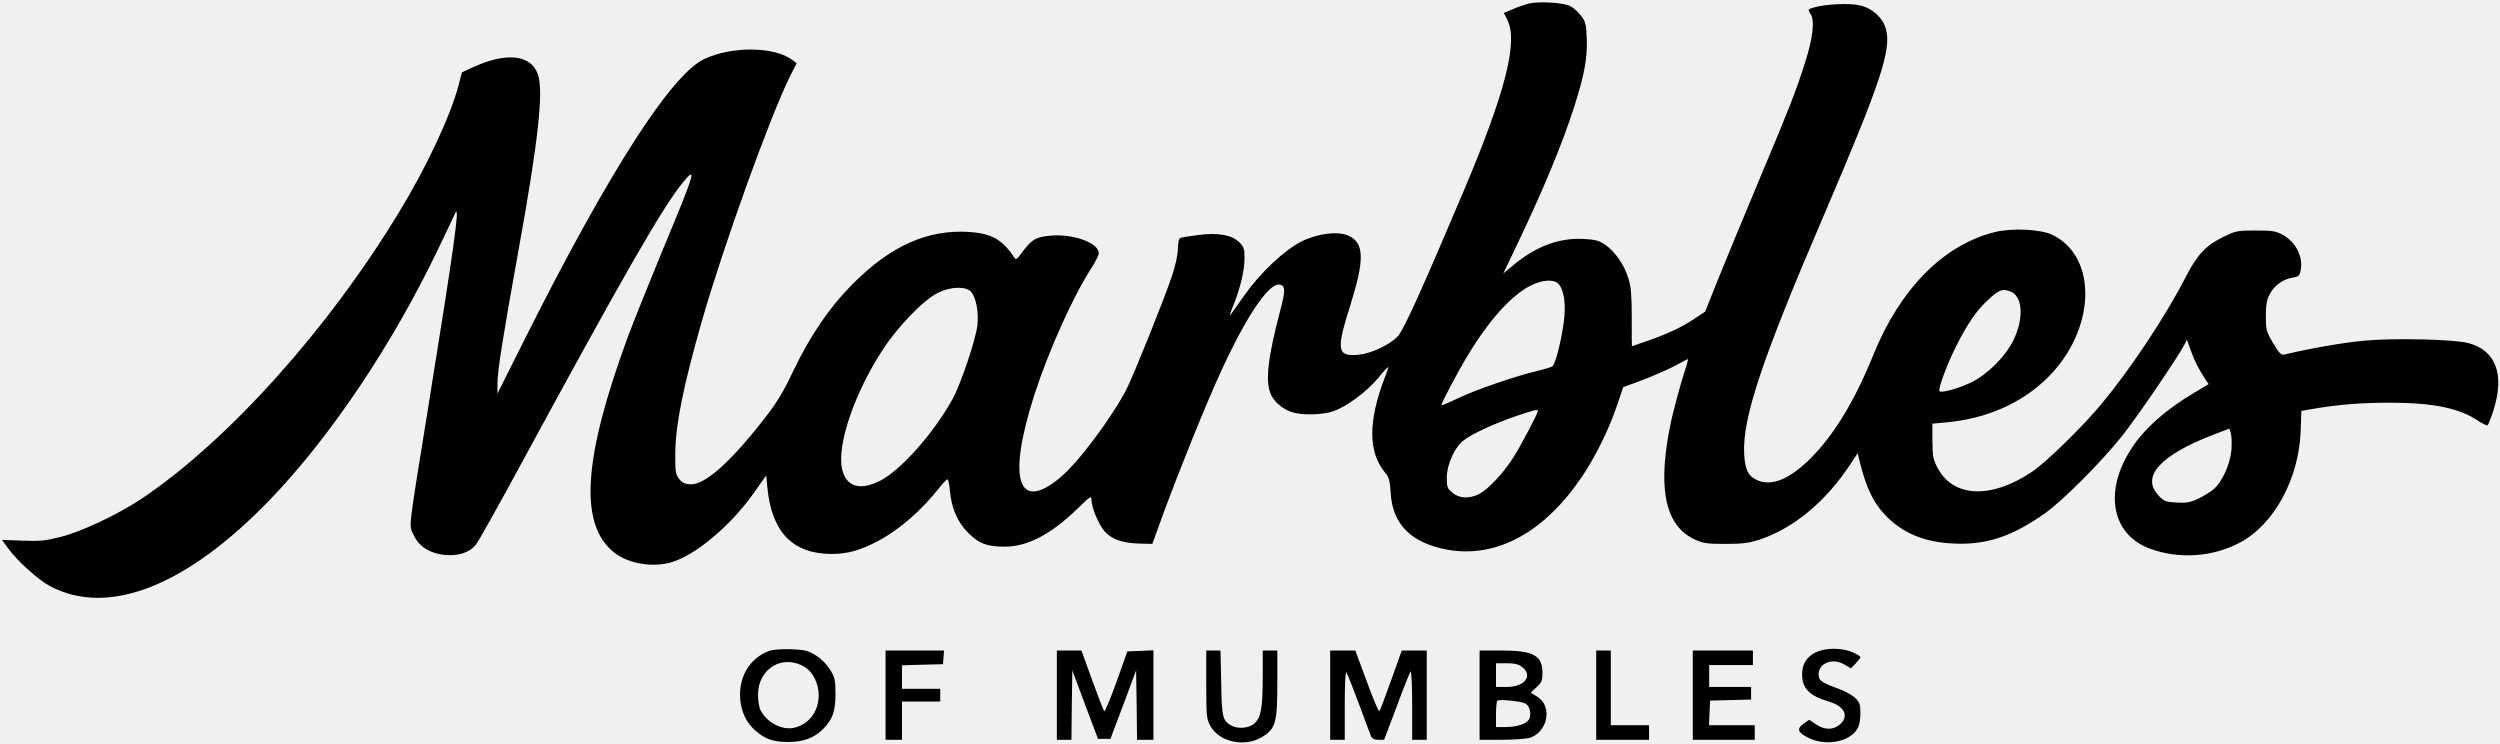
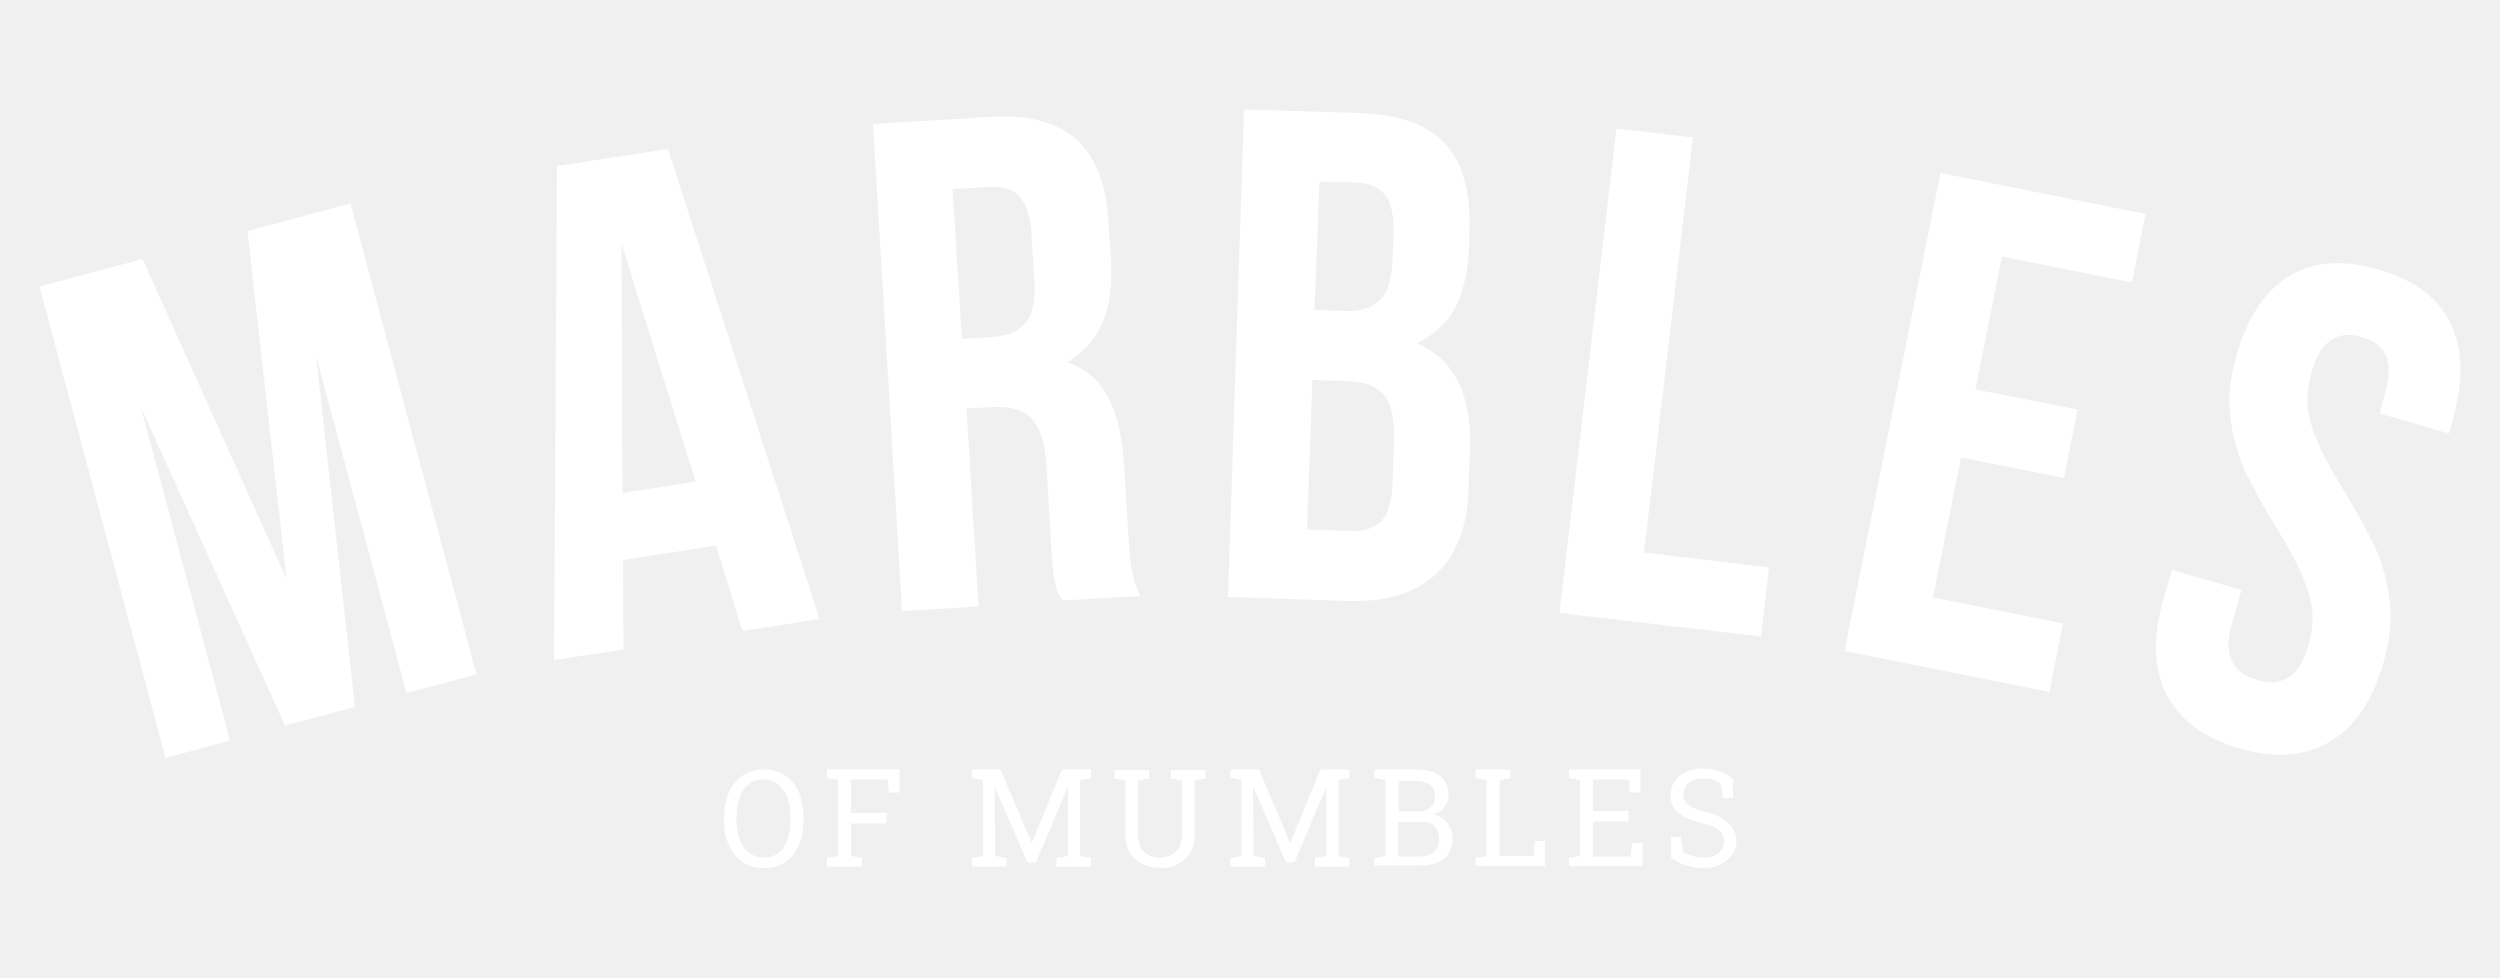
- <svg xmlns="http://www.w3.org/2000/svg" version="1.0" width="1372pt" height="408pt" viewBox="0 0 1372 408" preserveAspectRatio="xMidYMid meet">
-   <g transform="translate(0,408) scale(0.1,-0.1)" fill="#000000" stroke="none">
-     <path d="M8387 4060 c-21 -6 -60 -19 -86 -31 l-48 -20 20 -40 c59 -119 -12 -397 -239 -934 -231 -546 -332 -770 -365 -803 -47 -47 -146 -93 -215 -99 -116 -10 -122 24 -44 270 79 251 78 342 -8 383 -58 27 -167 14 -259 -31 -94 -47 -227 -172 -314 -296 -35 -50 -69 -98 -76 -107 -7 -10 0 15 16 53 39 97 61 191 61 259 0 50 -4 61 -28 86 -41 41 -120 55 -228 40 -46 -6 -90 -13 -97 -16 -7 -2 -12 -27 -13 -62 -1 -35 -14 -93 -34 -152 -44 -129 -205 -530 -245 -610 -78 -155 -268 -410 -368 -492 -232 -192 -289 -8 -141 453 78 242 210 536 310 692 24 37 44 76 44 87 0 58 -144 110 -272 96 -74 -7 -96 -21 -145 -86 -36 -49 -37 -49 -51 -27 -61 92 -123 126 -241 134 -229 15 -432 -75 -642 -286 -129 -130 -231 -280 -328 -482 -52 -110 -89 -171 -155 -255 -188 -242 -330 -368 -409 -362 -30 2 -45 10 -61 31 -19 25 -21 42 -20 140 1 155 43 364 145 722 119 415 376 1129 486 1349 l35 69 -22 17 c-99 75 -332 78 -485 6 -181 -85 -522 -616 -976 -1519 l-159 -317 0 58 c0 65 31 261 119 748 105 581 135 855 103 946 -38 108 -172 123 -354 40 l-63 -29 -18 -69 c-42 -163 -173 -446 -325 -695 -388 -642 -939 -1256 -1412 -1574 -128 -86 -328 -181 -445 -211 -87 -22 -115 -25 -212 -21 l-112 4 32 -44 c50 -70 166 -175 232 -210 320 -169 749 0 1207 475 332 345 672 852 923 1376 45 94 87 182 93 196 28 58 -5 -180 -148 -1065 -112 -694 -106 -644 -82 -697 26 -60 76 -96 148 -110 84 -15 157 5 195 52 15 19 125 215 244 435 563 1037 779 1414 892 1553 80 98 67 55 -107 -362 -75 -182 -162 -398 -193 -481 -247 -671 -271 -1032 -77 -1187 84 -66 229 -87 335 -47 135 50 315 207 436 379 l64 91 7 -73 c25 -241 140 -358 353 -358 88 0 157 20 254 71 118 63 234 164 336 292 20 26 41 47 45 47 4 0 10 -28 13 -63 9 -98 42 -173 101 -232 59 -59 103 -75 200 -75 125 0 253 67 399 208 71 70 77 73 77 49 0 -41 39 -135 71 -172 39 -44 97 -65 188 -68 l75 -2 58 160 c87 237 240 617 320 789 137 299 261 483 319 474 34 -4 35 -31 3 -150 -66 -251 -81 -379 -50 -451 17 -41 64 -81 113 -98 56 -19 169 -17 230 4 74 26 185 108 246 182 28 35 53 62 55 60 2 -1 -6 -27 -18 -56 -93 -244 -92 -411 3 -525 20 -24 25 -43 29 -109 10 -173 114 -276 313 -312 270 -48 534 97 741 407 74 112 145 256 190 390 l32 95 113 42 c62 24 141 59 176 78 35 19 65 35 67 35 2 0 -11 -47 -30 -105 -18 -58 -44 -156 -59 -219 -83 -373 -42 -591 127 -667 46 -21 68 -24 168 -24 93 0 128 5 185 23 189 63 364 208 501 416 l39 59 8 -34 c38 -159 80 -244 156 -319 101 -98 227 -143 401 -144 160 0 292 47 460 165 95 66 310 281 424 424 79 98 291 409 340 496 l18 34 22 -61 c21 -58 41 -97 80 -157 l17 -25 -70 -42 c-159 -92 -286 -204 -356 -315 -150 -233 -106 -467 101 -545 161 -60 346 -48 498 33 186 99 323 350 332 612 l4 110 69 12 c135 23 262 33 419 33 234 0 380 -30 483 -100 24 -16 47 -26 51 -24 4 3 19 41 33 85 61 195 12 326 -138 366 -76 21 -413 29 -576 13 -108 -10 -284 -40 -436 -76 -16 -4 -28 9 -60 63 -38 64 -40 72 -40 148 0 62 5 89 21 120 25 48 73 83 125 91 32 5 39 11 44 35 17 76 -23 158 -95 199 -40 22 -57 25 -150 25 -97 0 -110 -2 -172 -32 -99 -47 -148 -98 -209 -216 -113 -221 -303 -507 -466 -704 -105 -126 -300 -317 -381 -372 -224 -151 -434 -142 -519 22 -24 45 -27 64 -28 147 l0 95 76 7 c220 20 412 104 554 243 266 261 281 663 29 786 -66 32 -228 39 -322 14 -280 -72 -517 -314 -663 -677 -100 -247 -214 -435 -343 -564 -114 -113 -210 -153 -288 -121 -53 22 -71 56 -76 145 -10 197 95 514 438 1312 310 724 371 905 340 1021 -17 61 -73 113 -141 129 -56 14 -187 8 -251 -10 -38 -11 -38 -11 -22 -36 25 -37 13 -136 -32 -274 -52 -162 -81 -236 -257 -655 -85 -203 -185 -445 -222 -537 l-67 -168 -66 -44 c-70 -46 -149 -82 -266 -122 -38 -13 -70 -24 -70 -24 -1 0 -1 71 -1 158 0 120 -4 170 -18 213 -22 74 -72 146 -125 184 -39 26 -53 30 -128 34 -134 5 -259 -43 -386 -150 l-48 -40 66 138 c152 318 255 565 322 773 56 174 75 273 70 379 -3 78 -6 92 -31 124 -15 21 -42 45 -60 54 -38 19 -173 27 -230 13z m166 -1538 c31 -34 42 -114 29 -210 -15 -111 -47 -232 -63 -243 -8 -4 -45 -16 -84 -25 -124 -30 -333 -102 -430 -148 -52 -25 -95 -43 -95 -40 0 12 95 192 146 275 117 194 241 331 345 382 63 32 128 36 152 9z m-3224 -43 c27 -30 43 -111 35 -183 -8 -78 -93 -329 -138 -409 -104 -187 -285 -390 -397 -446 -112 -56 -186 -32 -208 67 -28 133 69 417 225 655 84 129 228 276 305 312 71 33 149 34 178 4z m5705 1 c67 -25 74 -149 15 -268 -43 -89 -144 -189 -232 -231 -68 -33 -163 -59 -173 -48 -10 10 42 150 94 252 56 112 107 188 164 241 67 64 86 72 132 54z m-2594 -655 c0 -14 -97 -197 -137 -259 -55 -86 -137 -172 -185 -197 -54 -27 -110 -25 -147 7 -28 23 -31 31 -31 82 0 72 43 168 92 205 46 36 168 92 284 132 99 34 124 40 124 30z m3806 -215 c-7 -78 -51 -176 -99 -216 -18 -15 -56 -38 -85 -52 -44 -20 -65 -23 -119 -20 -60 4 -68 7 -99 41 -94 102 12 219 302 331 l89 34 8 -26 c4 -15 6 -56 3 -92z" />
-     <path d="M4219 507 c-108 -41 -169 -147 -156 -272 7 -66 35 -123 83 -165 54 -47 98 -62 180 -62 82 0 142 22 190 70 53 53 69 97 69 193 0 78 -3 90 -30 135 -19 30 -49 60 -79 78 -42 26 -59 30 -134 33 -56 2 -100 -2 -123 -10z m198 -88 c45 -28 76 -91 76 -154 0 -89 -53 -160 -135 -179 -65 -15 -149 28 -184 96 -8 15 -14 53 -14 85 0 145 137 226 257 152z" />
-     <path d="M9965 500 c-50 -24 -75 -65 -75 -120 0 -78 39 -118 146 -150 88 -26 114 -81 60 -127 -36 -30 -83 -30 -130 2 l-37 25 -30 -21 c-40 -28 -34 -48 23 -77 95 -49 228 -25 271 48 11 17 17 50 17 85 0 48 -4 60 -28 84 -15 15 -54 37 -87 49 -84 30 -109 45 -113 66 -14 72 71 112 144 67 l32 -19 26 27 c14 15 26 30 26 35 0 4 -19 16 -42 26 -58 26 -150 26 -203 0z" />
-     <path d="M4860 265 l0 -245 45 0 45 0 0 105 0 105 105 0 105 0 0 35 0 35 -105 0 -105 0 0 65 0 64 113 3 112 3 3 38 3 37 -160 0 -161 0 0 -245z" />
-     <path d="M5800 265 l0 -245 40 0 40 0 2 190 3 191 70 -188 71 -188 34 0 34 0 71 188 70 188 3 -191 2 -190 45 0 45 0 0 245 0 246 -72 -3 -71 -3 -60 -168 c-33 -92 -63 -164 -67 -160 -4 4 -34 81 -66 170 l-59 163 -67 0 -68 0 0 -245z" />
-     <path d="M6620 323 c0 -177 2 -190 23 -228 49 -87 186 -117 281 -61 76 44 86 79 86 294 l0 182 -40 0 -40 0 0 -147 c-1 -169 -9 -216 -43 -251 -29 -28 -90 -35 -129 -14 -48 26 -53 45 -56 235 l-4 177 -39 0 -39 0 0 -187z" />
-     <path d="M7300 265 l0 -245 40 0 40 0 0 193 c0 120 4 186 10 176 5 -8 36 -87 69 -175 32 -87 62 -167 66 -176 5 -12 18 -18 39 -18 l32 0 69 182 c37 101 72 187 76 193 5 5 9 -76 9 -183 l0 -192 40 0 40 0 0 245 0 245 -69 0 -68 0 -58 -162 c-32 -90 -61 -167 -65 -171 -4 -4 -35 69 -69 163 l-63 170 -69 0 -69 0 0 -245z" />
-     <path d="M8120 265 l0 -245 118 0 c64 0 134 5 154 10 72 20 114 106 87 176 -12 29 -30 46 -77 71 -2 1 11 15 30 31 29 27 33 36 33 80 0 95 -50 122 -225 122 l-120 0 0 -245z m234 154 c61 -48 13 -109 -85 -109 l-59 0 0 65 0 65 59 0 c44 0 65 -5 85 -21z m17 -200 c22 -11 33 -49 24 -79 -9 -29 -63 -50 -130 -50 l-55 0 0 68 c0 38 3 72 8 76 9 10 129 -2 153 -15z" />
-     <path d="M8760 265 l0 -245 145 0 145 0 0 40 0 40 -105 0 -105 0 0 205 0 205 -40 0 -40 0 0 -245z" />
-     <path d="M9290 265 l0 -245 170 0 170 0 0 40 0 40 -125 0 -126 0 3 68 3 67 113 3 112 3 0 34 0 35 -115 0 -115 0 0 60 0 60 120 0 120 0 0 40 0 40 -165 0 -165 0 0 -245z" />
+ <svg xmlns="http://www.w3.org/2000/svg" version="1.1" id="Layer_1" x="0px" y="0px" viewBox="0 0 500 195.5" style="enable-background:new 0 0 500 195.5;" xml:space="preserve">
+   <style type="text/css">
+ 	.st0{fill:#FFFFFF;}
+ </style>
+   <g>
+     <g>
+       <path class="st0" d="M49.5,46.2l20.6-5.5l25.2,94.2l-14,3.7L63.2,71.1l7.8,70.3l-14,3.7L28.2,81.5L46,148.1l-12.9,3.5L7.9,57.3    l20.6-5.5l28.8,64L49.5,46.2z" />
+       <path class="st0" d="M148.5,126.2l-5.3-17.1l-18.6,2.9l0.1,17.9l-13.9,2.1l0.6-98.8l22.2-3.4l30.3,94L148.5,126.2z M139.1,96.3    l-14.8-47.6l0.2,49.9L139.1,96.3z" />
+       <path class="st0" d="M210.9,116c-0.3-1.4-0.5-3.9-0.7-7.5l-0.9-15.3c-0.3-4.5-1.2-7.6-2.9-9.4c-1.7-1.8-4.3-2.6-7.8-2.4l-5.3,0.3    l2.4,39.6l-15.3,0.9l-5.8-97.4l23.1-1.4c7.9-0.5,13.7,1,17.6,4.5c3.8,3.4,6,9,6.4,16.6l0.5,7.6c0.6,10-2.4,16.8-8.8,20.3    c3.7,1.3,6.4,3.6,8.2,7c1.8,3.4,2.8,7.8,3.2,13.1l0.9,15c0.2,2.8,0.4,5,0.7,6.7c0.3,1.7,0.9,3.4,1.7,5l-15.6,0.9    C211.6,118.8,211.1,117.4,210.9,116z M192.4,67.8l6-0.4c3.1-0.2,5.3-1.1,6.7-2.8c1.4-1.7,2-4.4,1.8-8.1l-0.6-9.6    c-0.2-3.5-1-6-2.3-7.5c-1.3-1.5-3.4-2.2-6.1-2l-7.4,0.4L192.4,67.8z" />
+       <path class="st0" d="M289,28.7c3.5,3.8,5.1,9.5,4.9,17.1l-0.1,3.5c-0.2,5-1.1,9.1-2.8,12.3c-1.7,3.2-4.3,5.5-7.7,7    c7.5,3.2,11.1,10.3,10.7,21.3l-0.3,7.9c-0.2,7.5-2.4,13.2-6.5,17c-4.1,3.8-9.9,5.6-17.5,5.4l-24.1-0.8l3.2-97.5l23.1,0.7    C279.8,22.9,285.5,24.9,289,28.7z M261.4,105.9l8.8,0.3c2.7,0.1,4.7-0.6,6.1-2c1.3-1.4,2.1-3.9,2.2-7.4l0.3-8.5    c0.1-4.5-0.5-7.6-2-9.3c-1.5-1.8-4-2.7-7.5-2.8l-6.8-0.2L261.4,105.9z M262.9,62l6,0.2c3.1,0.1,5.4-0.6,7-2.1    c1.6-1.5,2.4-4.1,2.6-7.9l0.2-5.4c0.1-3.5-0.4-6.1-1.6-7.7c-1.2-1.6-3.2-2.5-5.8-2.6l-7.4-0.2L262.9,62z" />
+       <path class="st0" d="M338.6,27.5l-9.8,83l25,3l-1.6,13.8l-40.3-4.7l11.4-96.9L338.6,27.5z" />
+       <path class="st0" d="M415.5,81.9l-2.7,13.7l-20.6-4.1l-5.6,28l26,5.2l-2.7,13.7l-41-8.2l19.2-95.6l41,8.2l-2.7,13.7l-26-5.2    l-5.3,26.6L415.5,81.9z" />
+       <path class="st0" d="M457.7,55.3c4.8-3,10.8-3.5,18-1.4c7.1,2.1,12,5.6,14.4,10.8c2.5,5.1,2.6,11.5,0.5,19.1l-0.8,2.9l-13.9-4    l1.1-3.9c0.9-3.2,1-5.7,0.2-7.6c-0.8-1.8-2.4-3.1-4.9-3.8c-2.4-0.7-4.5-0.5-6.1,0.6c-1.7,1.1-3,3.3-3.9,6.5    c-1.1,3.9-1.1,7.7,0.2,11.2c1.2,3.6,3.4,7.8,6.5,12.8c2.6,4.2,4.5,7.9,6,10.9c1.4,3.1,2.4,6.6,2.9,10.5c0.5,3.9,0.1,8.1-1.2,12.6    c-2.2,7.6-5.7,12.9-10.7,15.8c-4.9,3-11,3.4-18.1,1.4c-7.1-2.1-12-5.7-14.6-10.8c-2.6-5.1-2.8-11.5-0.6-19.1l1.7-5.8l13.9,4    l-1.9,6.7c-1.8,6.1-0.1,9.8,5,11.3c5.1,1.5,8.5-0.8,10.3-6.9c1.1-3.9,1.1-7.7-0.2-11.2c-1.2-3.6-3.4-7.8-6.5-12.8    c-2.6-4.2-4.5-7.9-6-10.9c-1.4-3.1-2.4-6.6-2.9-10.5c-0.5-3.9-0.1-8.1,1.2-12.6C449.4,63.6,452.9,58.3,457.7,55.3z" />
+     </g>
+     <g>
+       <path class="st0" d="M152.7,173.6c-1.2,0-2.4-0.2-3.3-0.7c-1-0.5-1.8-1.1-2.5-2c-0.7-0.9-1.2-1.9-1.6-3.1    c-0.4-1.2-0.5-2.5-0.5-3.9v-0.3c0-1.4,0.2-2.7,0.5-3.9c0.4-1.2,0.9-2.2,1.6-3.1c0.7-0.9,1.5-1.5,2.5-2c1-0.5,2.1-0.7,3.3-0.7    c1.3,0,2.5,0.2,3.5,0.7c1,0.5,1.8,1.2,2.5,2c0.7,0.9,1.2,1.9,1.5,3.1c0.3,1.2,0.5,2.5,0.5,3.9v0.3c0,1.4-0.2,2.8-0.5,3.9    c-0.3,1.2-0.9,2.2-1.5,3.1c-0.7,0.9-1.5,1.5-2.5,2C155.2,173.4,154,173.6,152.7,173.6z M152.7,171.5c1.3,0,2.3-0.3,3.1-1    c0.8-0.6,1.4-1.5,1.7-2.7c0.4-1.1,0.6-2.5,0.6-4v-0.3c0-1.5-0.2-2.8-0.6-3.9c-0.4-1.1-1-2-1.8-2.7c-0.8-0.6-1.8-1-3.1-1    c-1.2,0-2.1,0.3-2.9,1c-0.8,0.6-1.4,1.5-1.8,2.7c-0.4,1.1-0.6,2.4-0.6,3.9v0.3c0,1.5,0.2,2.8,0.6,4c0.4,1.1,1,2,1.8,2.7    C150.6,171.1,151.5,171.5,152.7,171.5z" />
+       <path class="st0" d="M165.4,173.3v-1.7l2.2-0.4v-15.2l-2.2-0.4v-1.7h14.5v4.6h-2.1l-0.3-2.6h-7.3v6.7h7.1v2.1h-7.1v6.5l2.2,0.4    v1.7H165.4z" />
+       <path class="st0" d="M194.4,173.3v-1.7l2.2-0.4v-15.2l-2.2-0.4v-1.7h2.2h3.5l6.2,14.6h0.1l6-14.6h5.8v1.7l-2.2,0.4v15.2l2.2,0.4    v1.7h-6.9v-1.7l2.3-0.4v-5.6v-8.1l-0.1,0l-6.3,15h-1.7l-6.5-15l-0.1,0l0.1,8.1v5.6l2.3,0.4v1.7H194.4z" />
+       <path class="st0" d="M232,173.6c-1.3,0-2.5-0.3-3.5-0.8c-1-0.5-1.9-1.3-2.5-2.2c-0.6-1-0.9-2.1-0.9-3.5v-11l-2.2-0.4v-1.7h6.9v1.7    l-2.2,0.4v11c0,1,0.2,1.8,0.5,2.4c0.4,0.7,0.9,1.1,1.5,1.5c0.7,0.3,1.4,0.5,2.3,0.5c0.9,0,1.6-0.2,2.3-0.5    c0.7-0.3,1.2-0.8,1.6-1.5c0.4-0.7,0.6-1.5,0.6-2.4v-11l-2.2-0.4v-1.7h6.9v1.7l-2.2,0.4v11c0,1.4-0.3,2.6-0.9,3.5s-1.4,1.7-2.5,2.2    C234.7,173.4,233.4,173.6,232,173.6z" />
+       <path class="st0" d="M246.1,173.3v-1.7l2.2-0.4v-15.2l-2.2-0.4v-1.7h2.2h3.5l6.2,14.6h0.1l6-14.6h5.8v1.7l-2.2,0.4v15.2l2.2,0.4    v1.7h-6.9v-1.7l2.3-0.4v-5.6v-8.1l-0.1,0l-6.3,15h-1.7l-6.5-15l-0.1,0l0.1,8.1v5.6l2.3,0.4v1.7H246.1z" />
+       <path class="st0" d="M274.9,173.3v-1.7l2.2-0.4v-15.2l-2.2-0.4v-1.7h2.2h6.2c2,0,3.6,0.4,4.7,1.3c1.1,0.9,1.7,2.2,1.7,3.9    c0,0.9-0.3,1.6-0.8,2.3c-0.5,0.7-1.3,1.2-2.2,1.5c0.8,0.2,1.4,0.5,2,0.9c0.6,0.5,1,1,1.3,1.7s0.5,1.4,0.5,2.2c0,1.8-0.6,3.1-1.7,4    c-1.1,0.9-2.7,1.4-4.7,1.4H274.9z M279.6,162.3h4.2c0.9,0,1.7-0.3,2.3-0.8c0.6-0.5,0.9-1.3,0.9-2.2c0-1-0.3-1.8-1-2.3    c-0.7-0.5-1.6-0.8-2.8-0.8h-3.5V162.3z M279.6,171.3h4.4c1.2,0,2.1-0.3,2.8-0.9c0.7-0.6,1-1.4,1-2.5c0-0.8-0.1-1.4-0.4-1.9    c-0.2-0.5-0.6-1-1.1-1.2c-0.5-0.3-1.1-0.4-1.9-0.4h-4.8V171.3z" />
+       <path class="st0" d="M295.1,173.3v-1.7l2.2-0.4v-15.2l-2.2-0.4v-1.7h2.2h2.6h2.2v1.7l-2.2,0.4v15.2h6.8l0.3-3h2v5H295.1z" />
+       <path class="st0" d="M313.8,173.3v-1.7l2.2-0.4v-15.2l-2.2-0.4v-1.7h14.3v4.6H326l-0.3-2.6h-7.1v6.3h7.1v2.1h-7.1v7h7.5l0.3-2.7    h2.1v4.6H313.8z" />
+       <path class="st0" d="M340.7,173.6c-1.2,0-2.3-0.2-3.4-0.5c-1.1-0.3-2.1-0.9-3.1-1.6v-4.1h2l0.4,3c0.6,0.4,1.2,0.6,1.9,0.8    c0.7,0.2,1.4,0.3,2.2,0.3c0.9,0,1.6-0.1,2.2-0.4c0.6-0.3,1.1-0.6,1.4-1.1c0.3-0.5,0.5-1,0.5-1.7c0-0.6-0.1-1.1-0.4-1.6    c-0.3-0.4-0.7-0.8-1.4-1.2c-0.6-0.3-1.5-0.6-2.7-0.9c-1.3-0.3-2.4-0.7-3.4-1.2c-0.9-0.5-1.6-1.1-2.1-1.9c-0.5-0.7-0.7-1.6-0.7-2.5    c0-1,0.3-1.9,0.8-2.7c0.5-0.8,1.3-1.4,2.2-1.9c1-0.5,2.1-0.7,3.3-0.7c1.3,0,2.5,0.2,3.6,0.6c1,0.4,1.9,0.9,2.6,1.5v3.8h-2    l-0.4-2.8c-0.4-0.3-0.9-0.6-1.5-0.8c-0.6-0.2-1.3-0.3-2.2-0.3c-0.7,0-1.4,0.1-2,0.4c-0.6,0.3-1,0.6-1.3,1.1s-0.5,1-0.5,1.7    c0,0.6,0.1,1,0.4,1.5c0.3,0.4,0.8,0.8,1.4,1.1c0.6,0.3,1.5,0.6,2.6,0.9c2,0.5,3.6,1.2,4.6,2.2c1,1,1.6,2.2,1.6,3.6    c0,1-0.3,1.9-0.8,2.7c-0.6,0.8-1.3,1.4-2.3,1.9C343.3,173.4,342.1,173.6,340.7,173.6z" />
+     </g>
  </g>
</svg>
